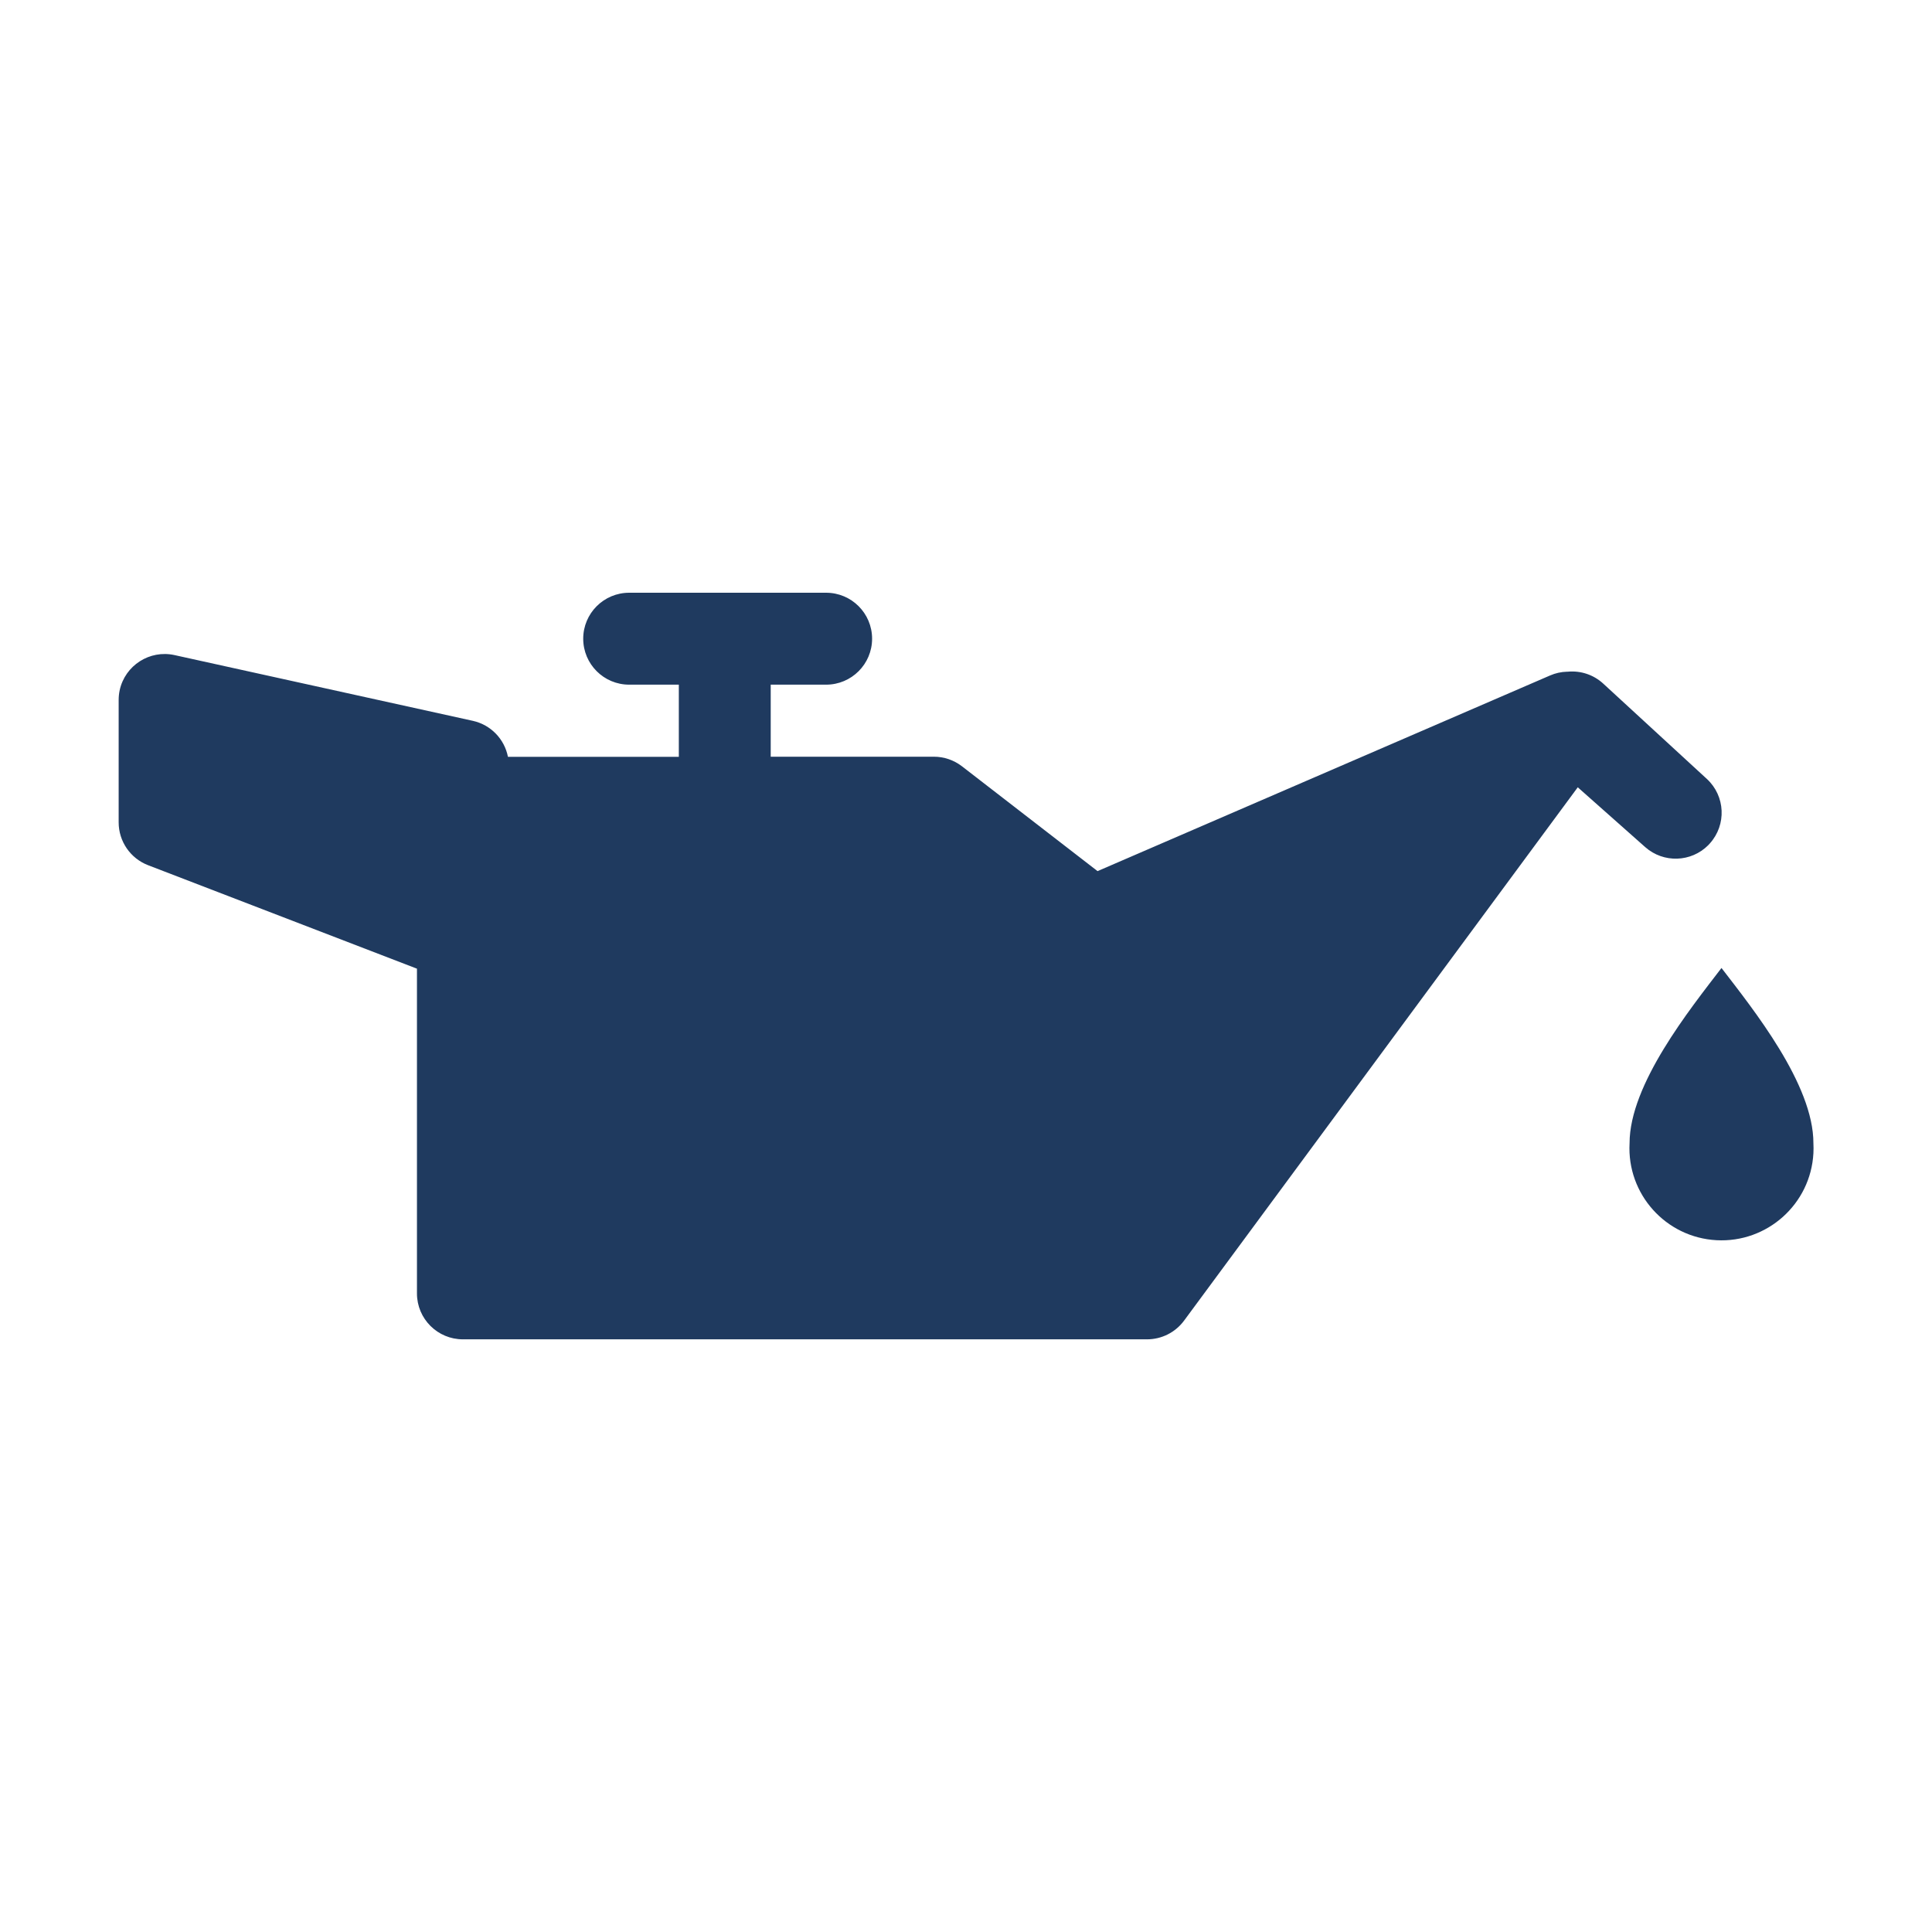
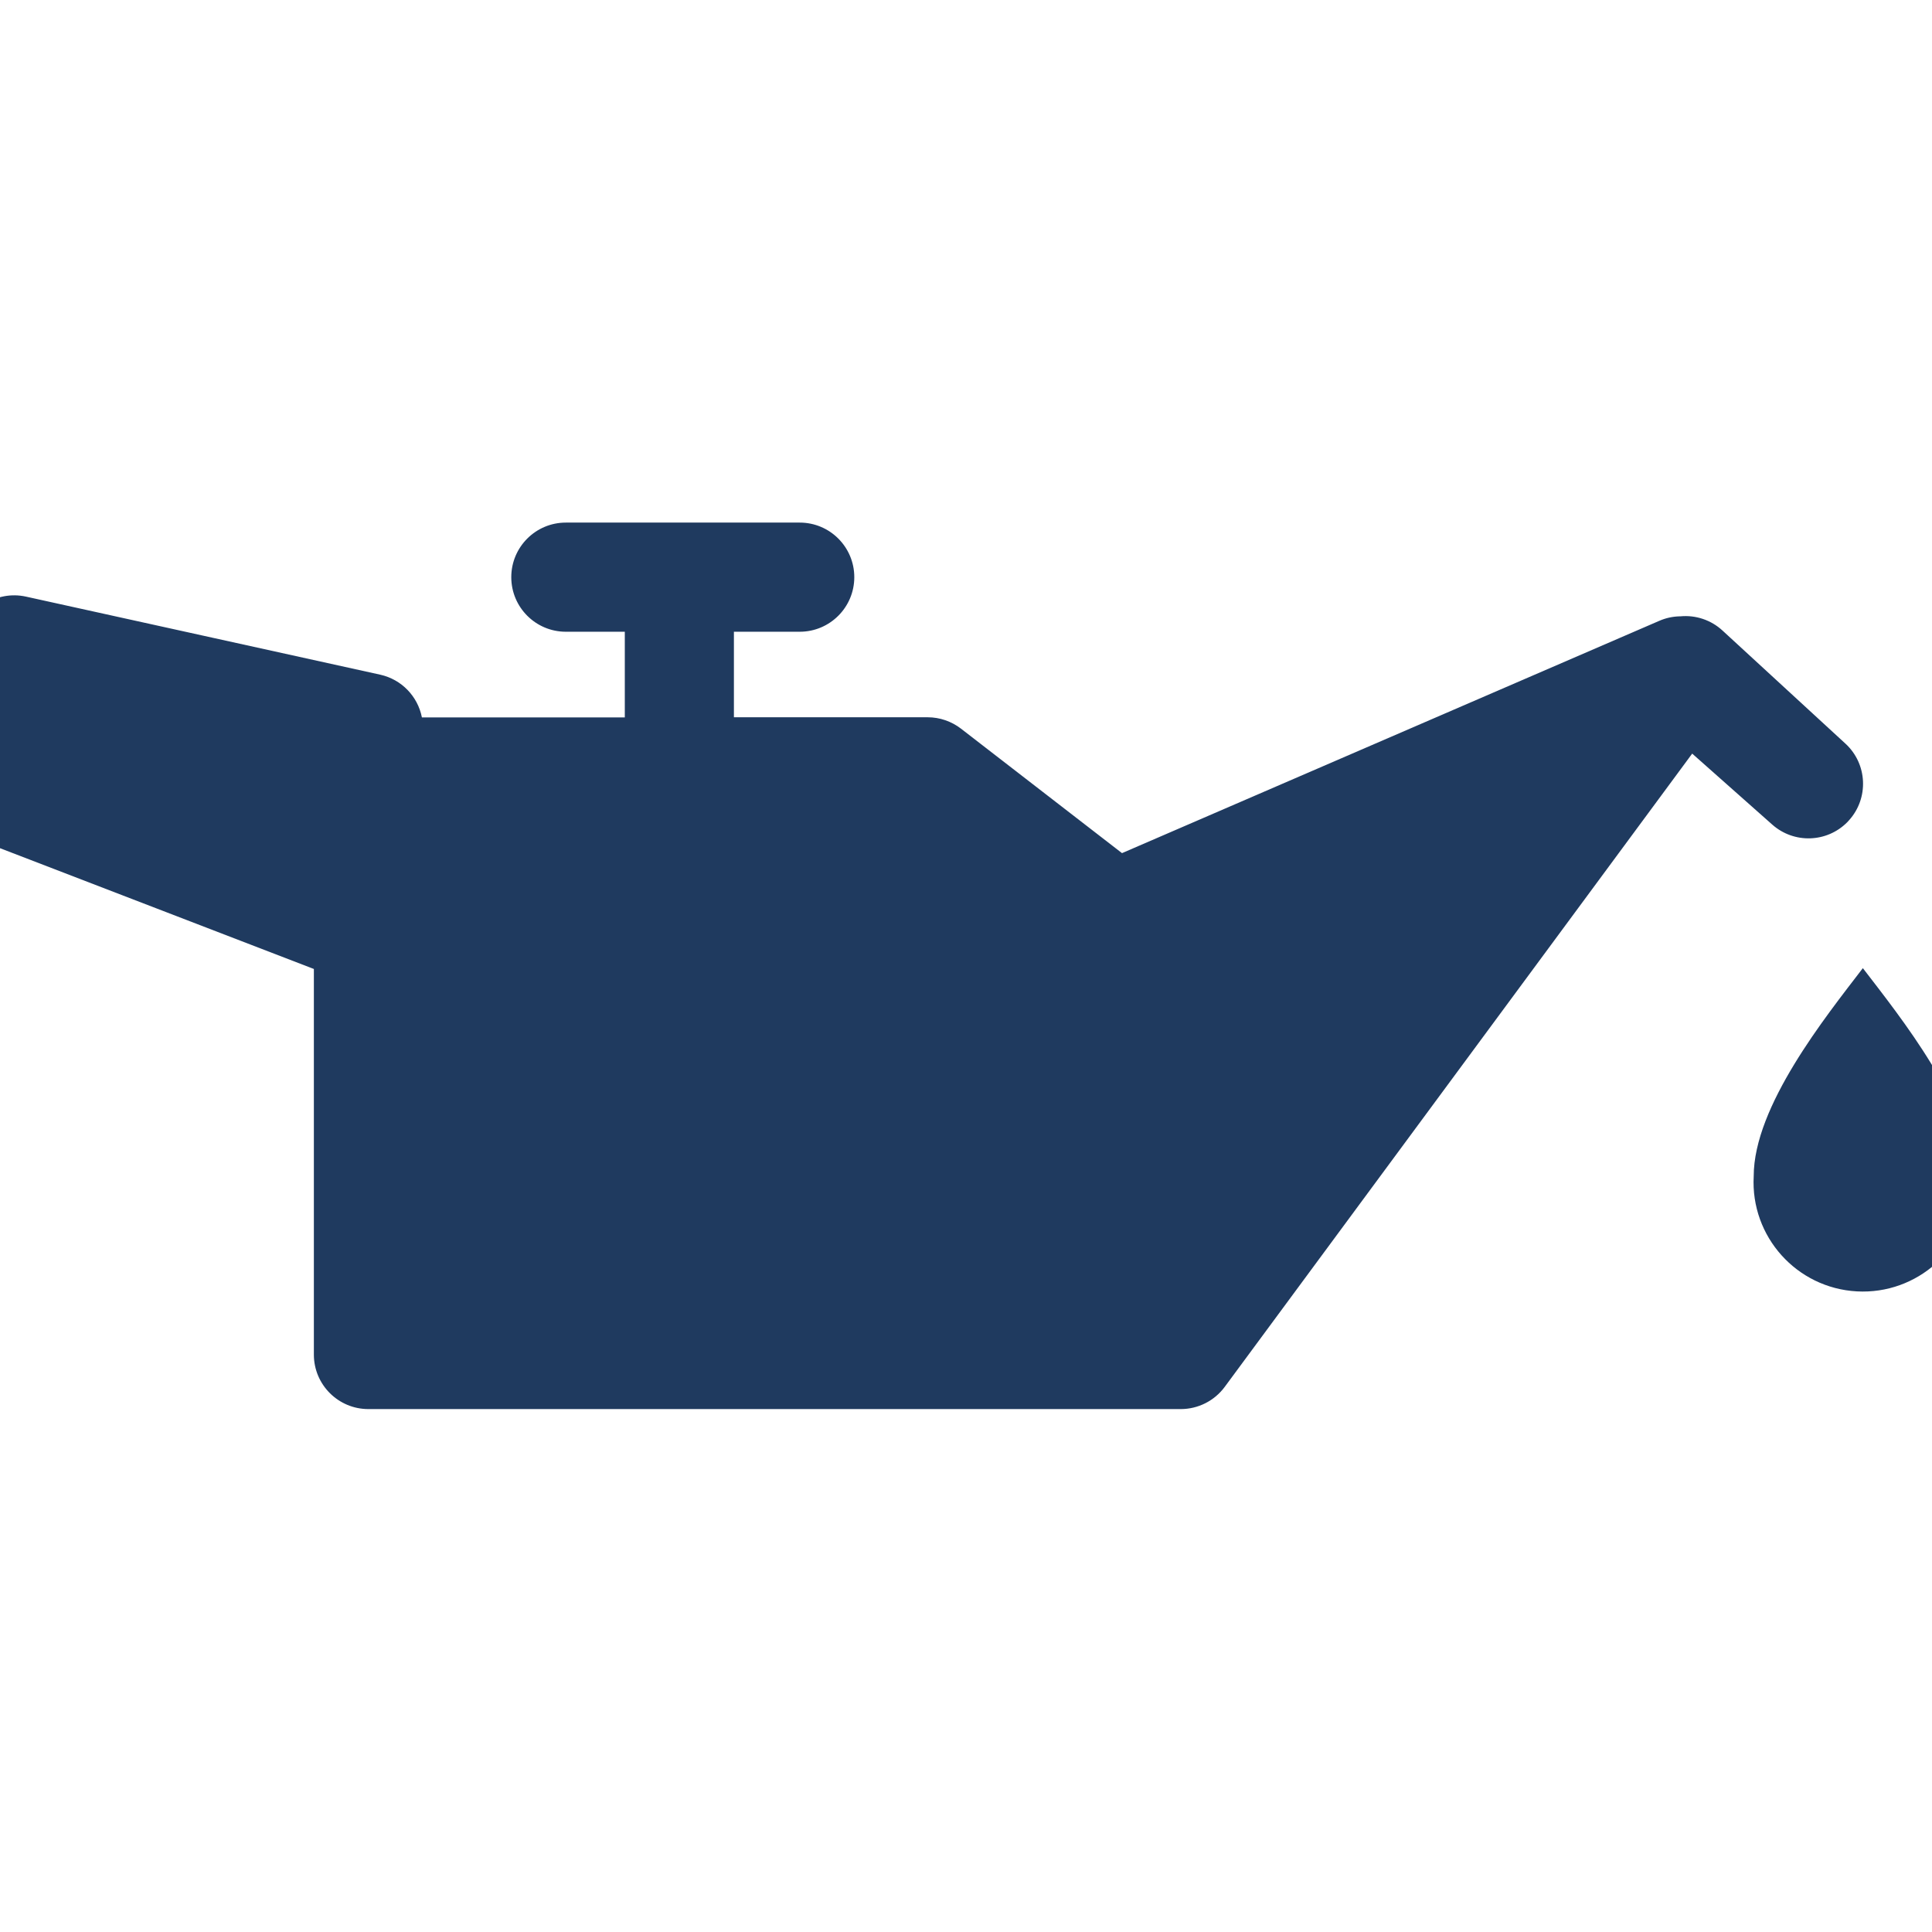
- <svg xmlns="http://www.w3.org/2000/svg" viewBox="24.41 22.21 55.57 55.57">
+ <svg xmlns="http://www.w3.org/2000/svg" viewBox="28.80 26.60 46.80 46.80">
  <path fill="#1F3A5F" fill-rule="evenodd" d="M 43.935,43.976 L 43.935,41.903 L 42.507,41.903 C 41.777,41.903 41.185,41.311 41.185,40.581 C 41.185,39.851 41.777,39.259 42.507,39.259 L 48.172,39.259 C 48.902,39.259 49.494,39.851 49.494,40.581 C 49.494,41.311 48.902,41.903 48.172,41.903 L 46.578,41.903 L 46.578,43.975 L 51.272,43.975 C 51.564,43.975 51.848,44.073 52.079,44.251 L 55.979,47.266 L 68.998,41.637 C 69.15,41.571 69.314,41.535 69.48,41.53 L 69.503,41.53 C 69.877,41.494 70.248,41.619 70.524,41.873 L 73.506,44.616 C 74.036,45.106 74.074,45.932 73.591,46.469 C 73.577,46.487 73.561,46.503 73.545,46.519 C 73.052,47.014 72.259,47.04 71.734,46.578 L 69.791,44.855 L 58.466,60.197 C 58.216,60.534 57.822,60.733 57.402,60.733 L 37.727,60.733 C 36.997,60.735 36.404,60.144 36.403,59.415 L 36.403,50.072 L 28.67,47.096 C 28.16,46.9 27.823,46.41 27.823,45.864 L 27.823,42.343 C 27.823,42.248 27.833,42.153 27.853,42.06 C 28.01,41.347 28.715,40.896 29.428,41.052 L 38.014,42.944 C 38.525,43.059 38.919,43.464 39.02,43.978 L 43.936,43.978 L 43.935,43.976 M 73.781,57.882 C 75.241,57.961 76.49,56.842 76.569,55.381 C 76.574,55.285 76.574,55.189 76.569,55.094 C 76.573,53.398 74.835,51.237 73.925,50.052 C 73.017,51.238 71.281,53.398 71.281,55.094 C 71.202,56.554 72.321,57.803 73.782,57.882 L 73.781,57.882" />
</svg>
